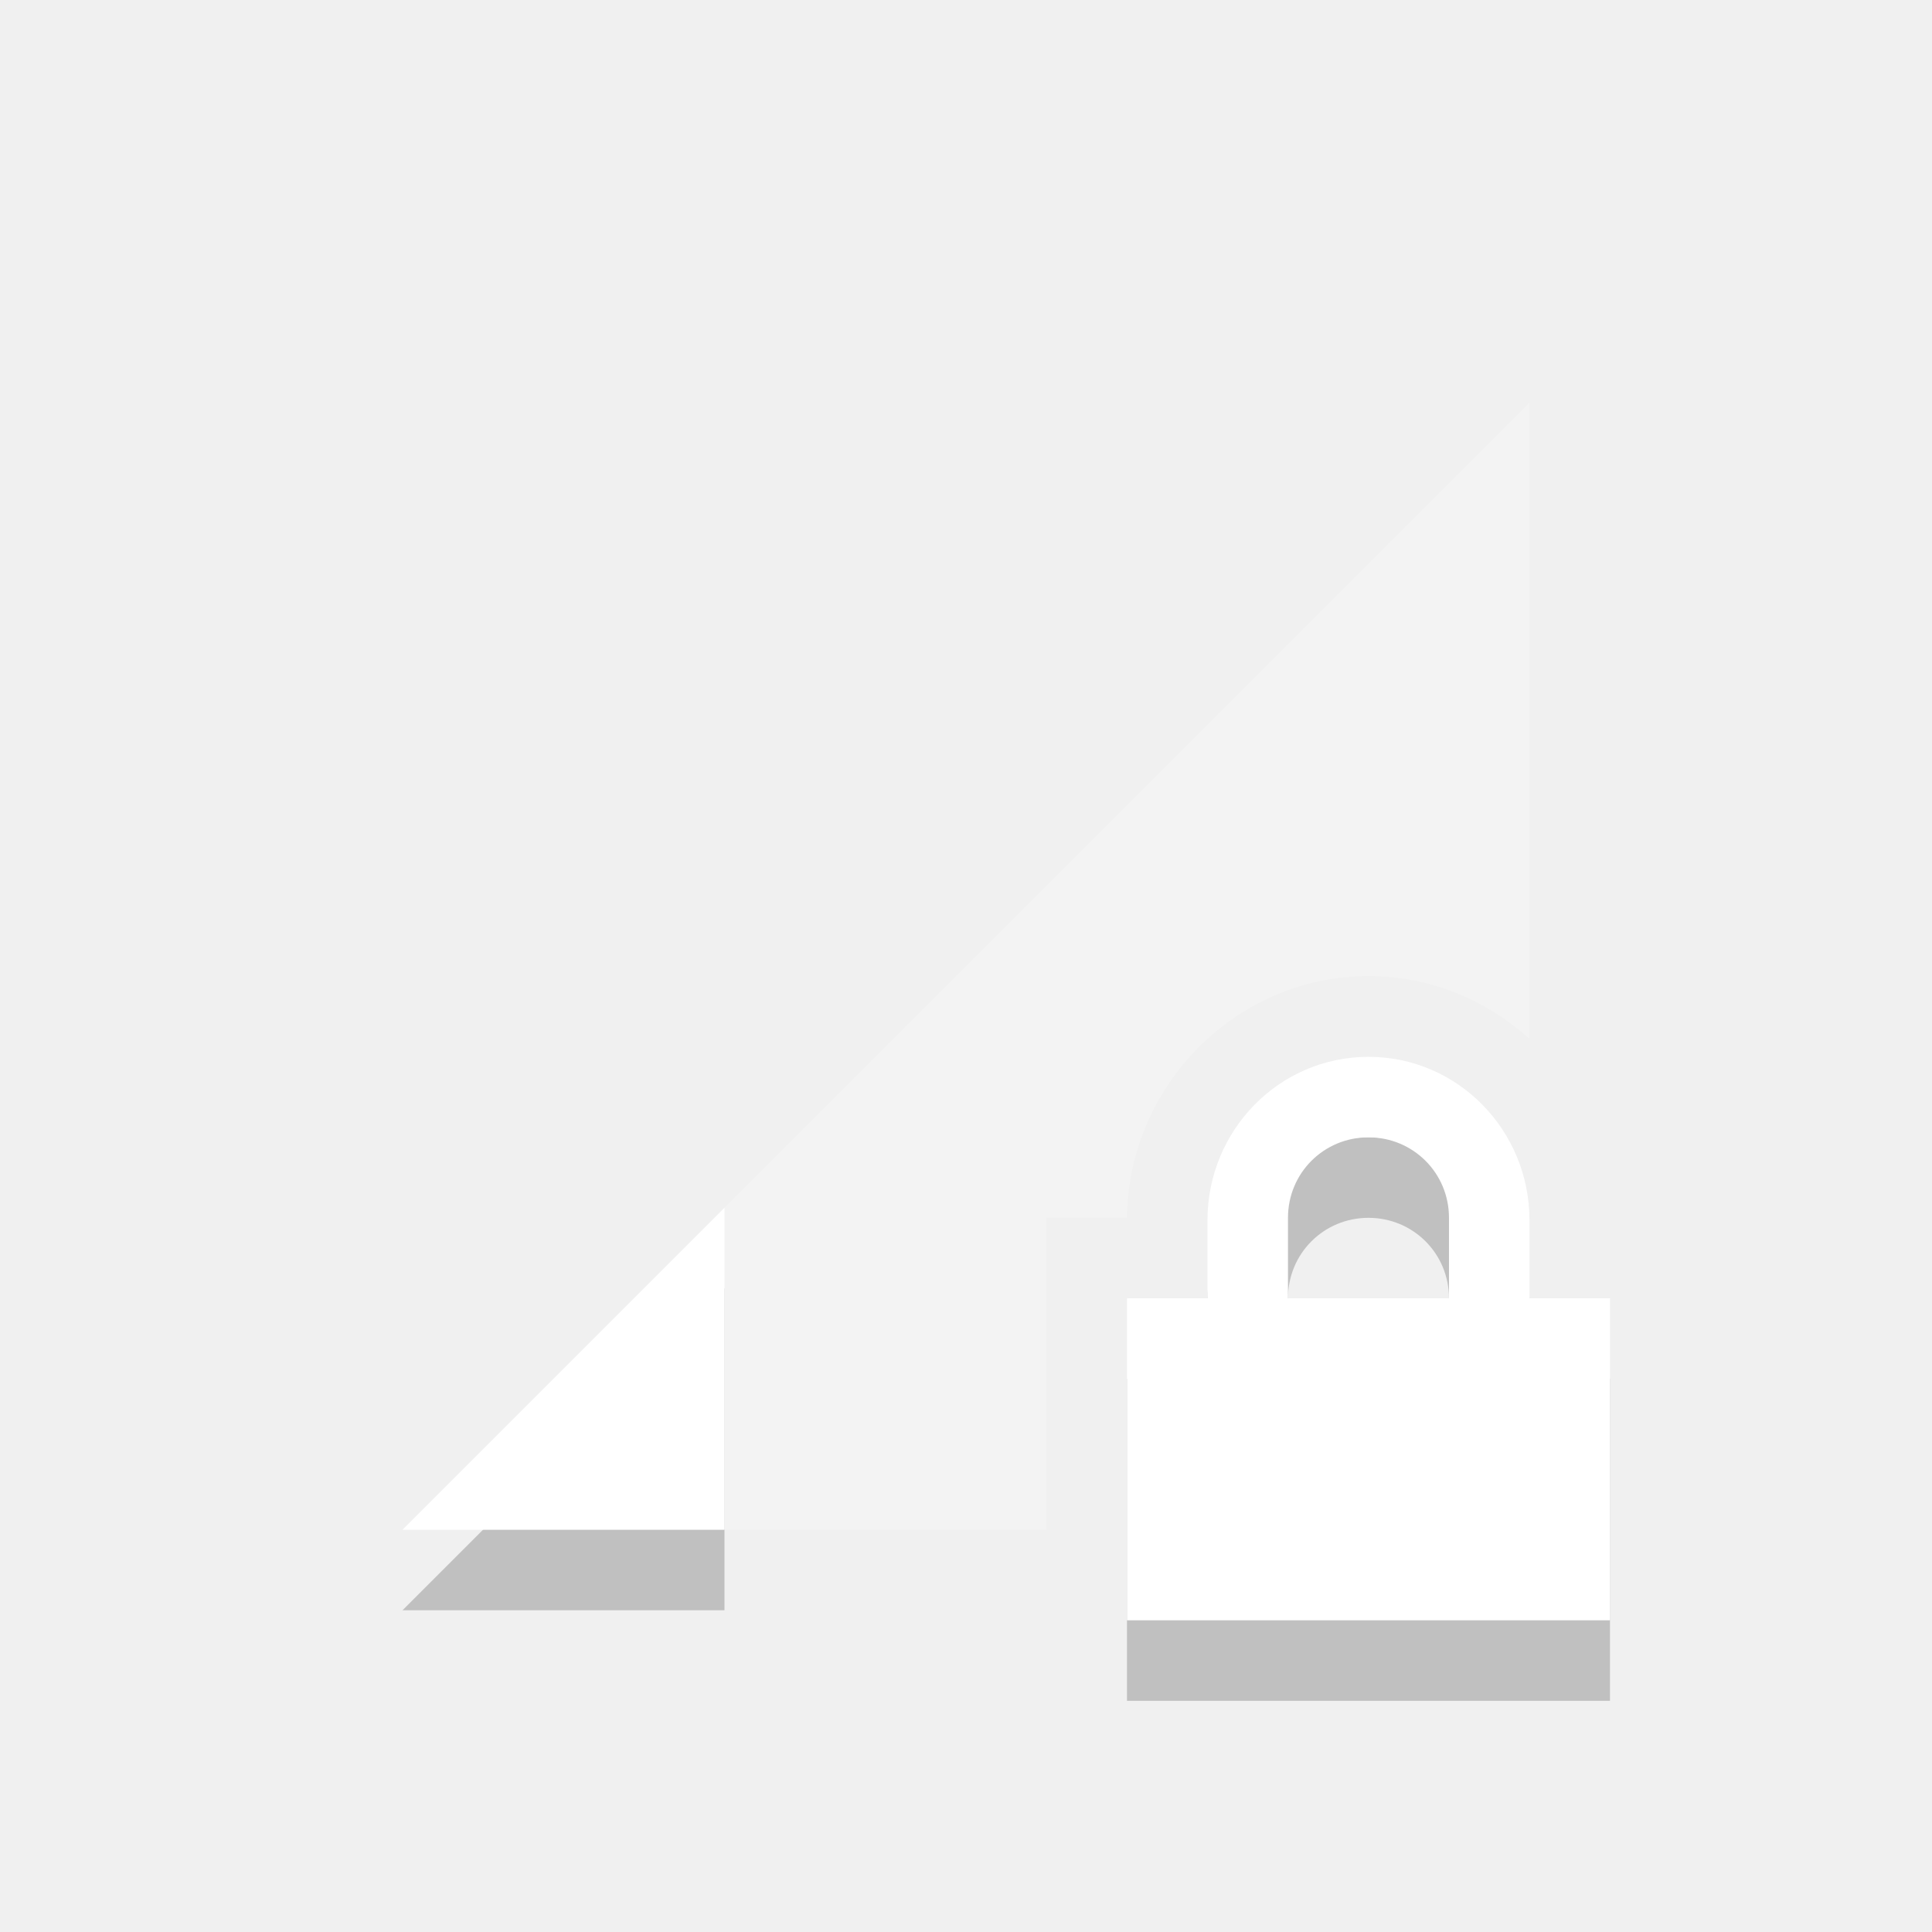
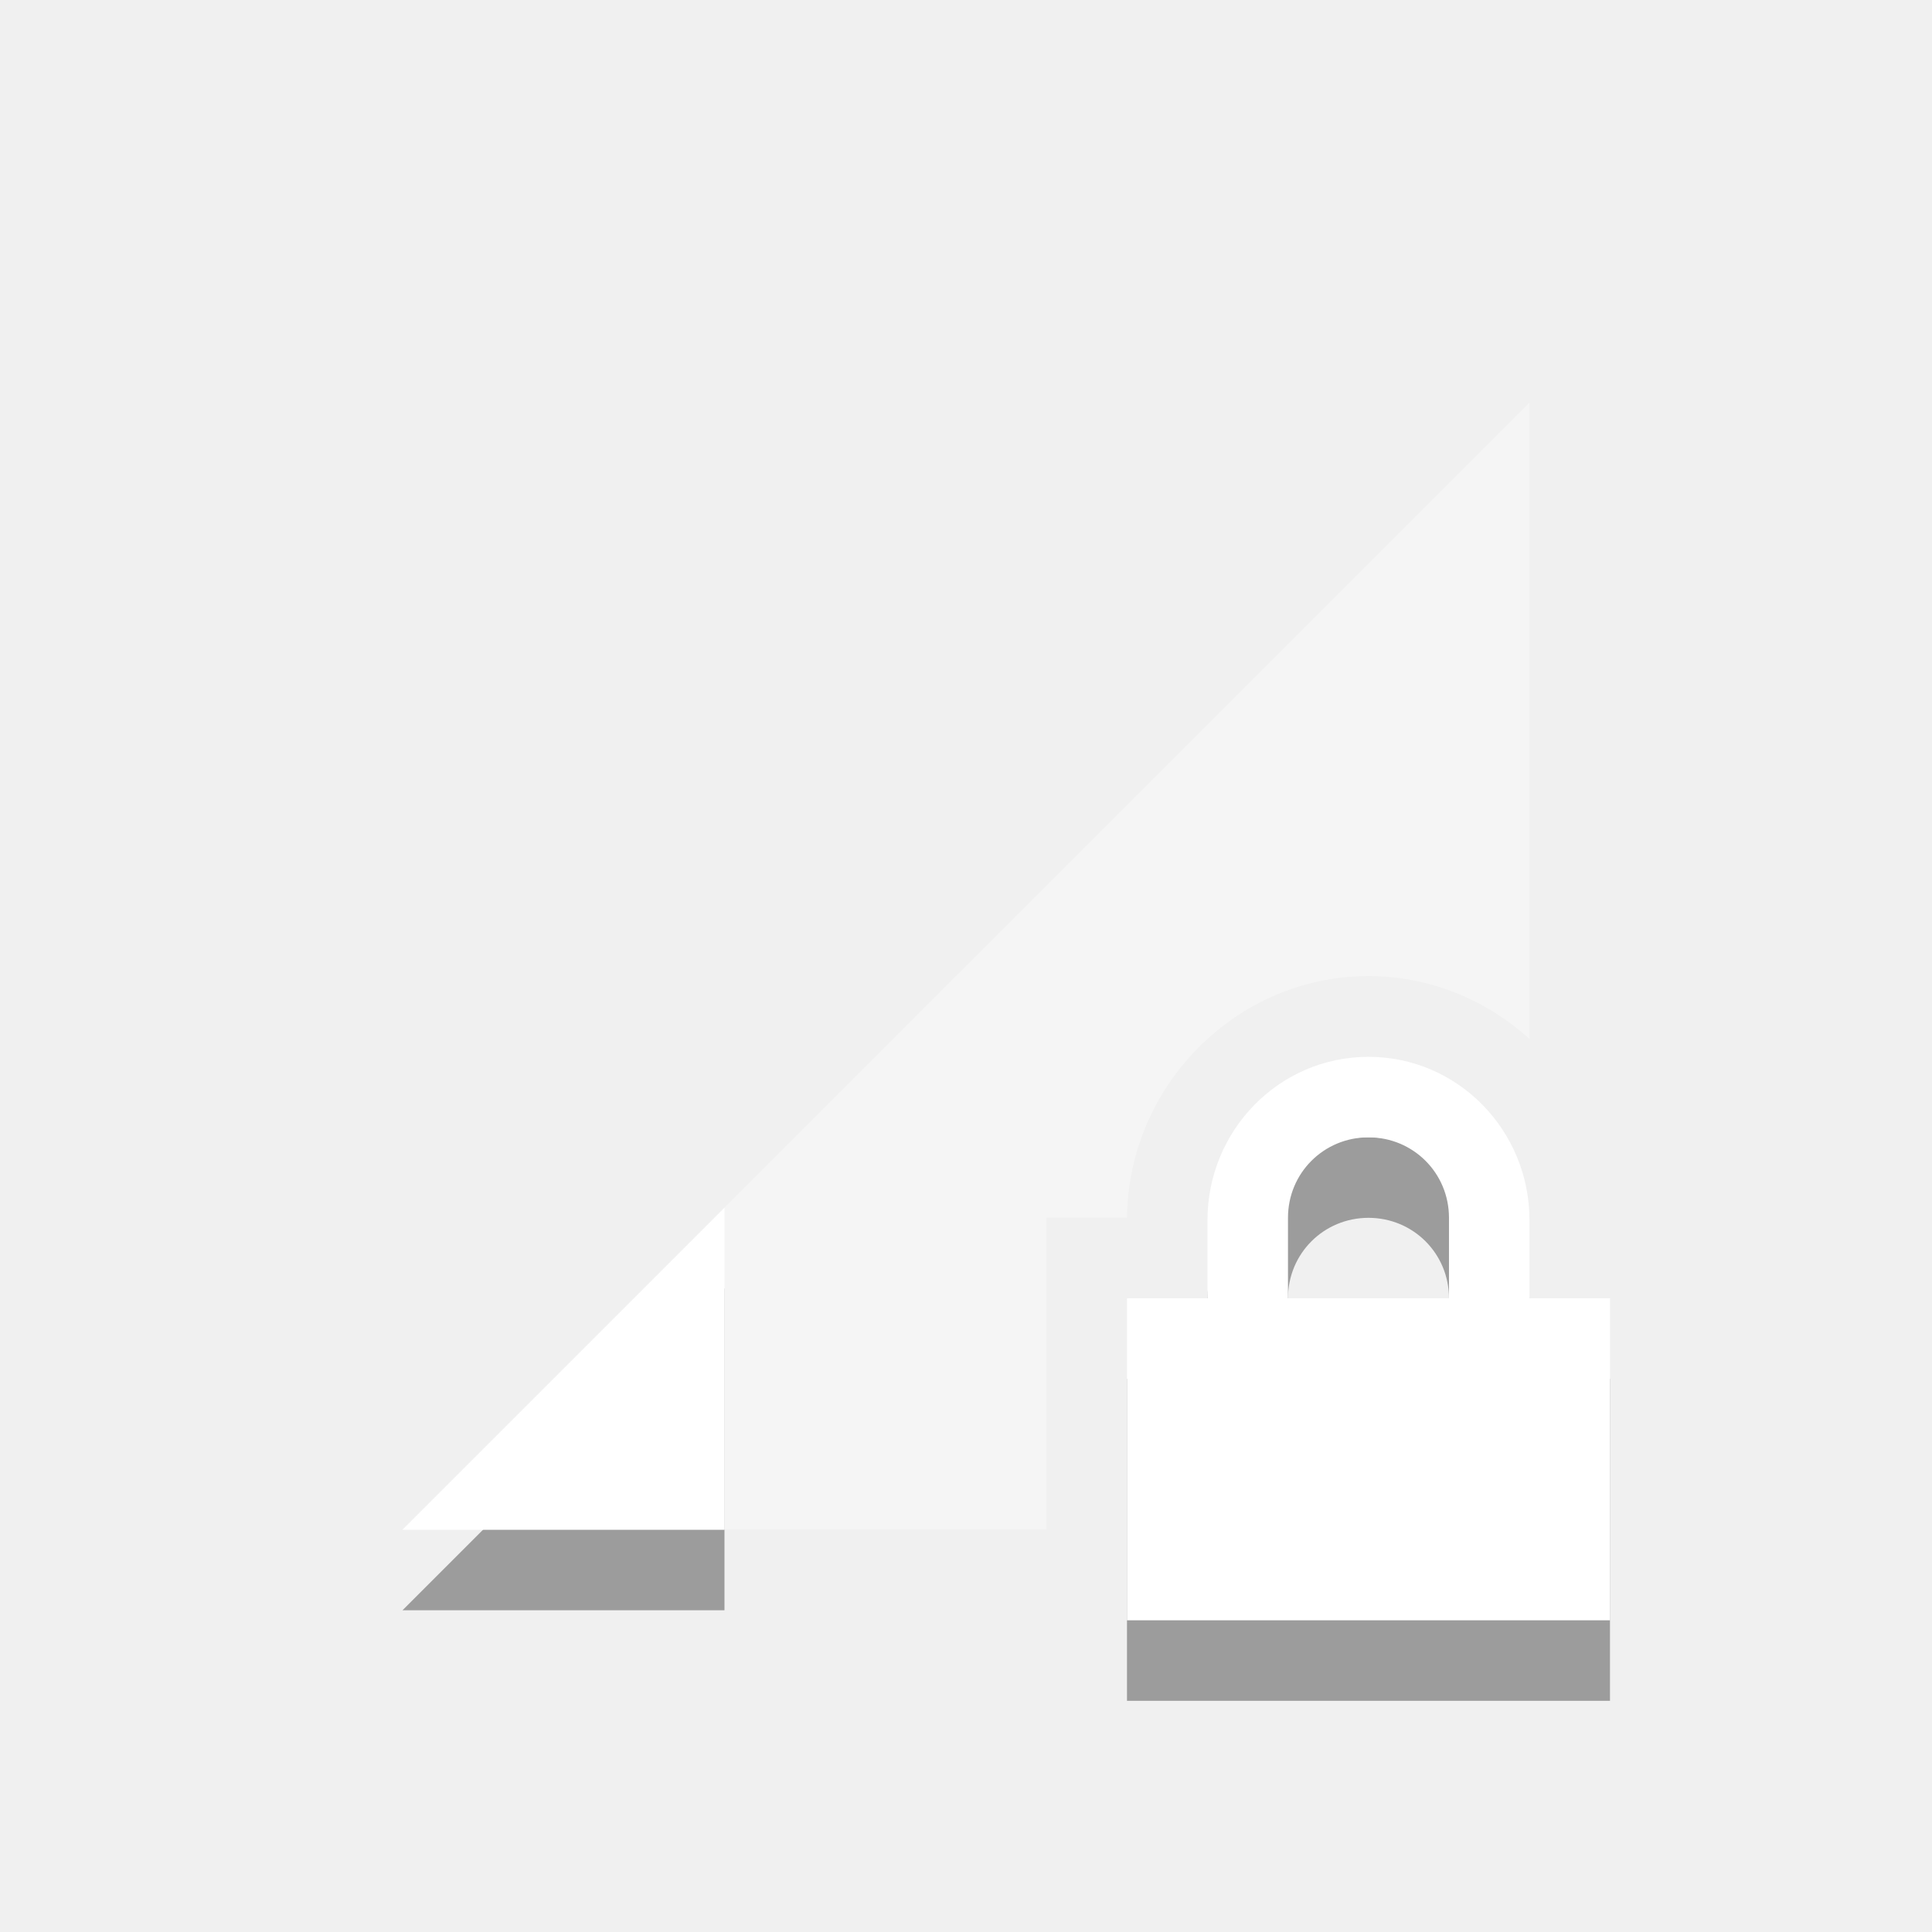
<svg xmlns="http://www.w3.org/2000/svg" xmlns:ns1="http://www.openswatchbook.org/uri/2009/osb" height="24" id="svg7384" style="enable-background:new" version="1.1" width="24">
  <defs id="defs7386">
    <linearGradient id="linearGradient5606" ns1:paint="solid">
      <stop id="stop5608" offset="0" style="stop-color:#000000;stop-opacity:1;" />
    </linearGradient>
    <filter color-interpolation-filters="sRGB" id="filter7554">
      <feBlend id="feBlend7556" in2="BackgroundImage" mode="darken" />
    </filter>
  </defs>
  <g id="layer9" style="display:inline" transform="translate(-321.0002,327.0033)">
-     <path style="fill:#000000;fill-opacity:1;stroke:none;opacity:0.2" id="path6579" d="m 330,-311 -4,4 4,0 0,-4 z" />
-     <path id="path6581" d="m 338,-312.875 c -1.108,0 -2,0.911 -2,2.031 l 0,0.969 -1,0 0,1 0,2 0,1 1,0 4,0 1,0 0,-1 0,-2 0,-1 -1,0 0,-0.969 c 0,-1.12 -0.892,-2.031 -2,-2.031 z m 0,1 c 0.554,0 1,0.442 1,1 l 0,1 -2,0 0,-1 c 0,-0.558 0.446,-1 1,-1 z" style="fill:#000000;opacity:0.2" />
-     <path style="opacity:0.2;fill:#ffffff;fill-opacity:1;stroke:none" d="m 340,-322.003 -14,14 8,0 0,-1.875 0,-1 0,-1 1,0 c 0.017,-1.637 1.354,-3 3,-3 0.768,0 1.469,0.299 2,0.781 l 0,-7.906 z m -4,12.125 0,1.875 4,0 0,-1.875 -1,0 -2,0 -1,0 z" id="path6584" />
+     <path style="fill:#000000;fill-opacity:1;stroke:none;opacity:0.35" id="path6579" d="m 330,-311 -4,4 4,0 0,-4 z" />
+     <path id="path6581" d="m 338,-312.875 c -1.108,0 -2,0.911 -2,2.031 l 0,0.969 -1,0 0,1 0,2 0,1 1,0 4,0 1,0 0,-1 0,-2 0,-1 -1,0 0,-0.969 c 0,-1.12 -0.892,-2.031 -2,-2.031 z m 0,1 c 0.554,0 1,0.442 1,1 l 0,1 -2,0 0,-1 c 0,-0.558 0.446,-1 1,-1 z" style="fill:#000000;opacity:0.35" />
+     <path style="opacity:0.35;fill:#ffffff;fill-opacity:1;stroke:none" d="m 340,-322.003 -14,14 8,0 0,-1.875 0,-1 0,-1 1,0 c 0.017,-1.637 1.354,-3 3,-3 0.768,0 1.469,0.299 2,0.781 l 0,-7.906 z m -4,12.125 0,1.875 4,0 0,-1.875 -1,0 -2,0 -1,0 z" id="path6584" />
    <path d="m 330,-312 -4,4 4,0 0,-4 z" id="path6586" style="fill:#ffffff;fill-opacity:1;stroke:none" />
    <path style="fill:#ffffff" d="m 338,-313.875 c -1.108,0 -2,0.911 -2,2.031 l 0,0.969 -1,0 0,1 0,2 0,1 1,0 4,0 1,0 0,-1 0,-2 0,-1 -1,0 0,-0.969 c 0,-1.12 -0.892,-2.031 -2,-2.031 z m 0,1 c 0.554,0 1,0.442 1,1 l 0,1 -2,0 0,-1 c 0,-0.558 0.446,-1 1,-1 z" id="path5983" />
  </g>
  <g id="layer10" style="display:inline;filter:url(#filter7554)" transform="translate(-321.0002,327.0033)" />
  <g id="layer1" style="display:inline" transform="translate(-80,-289.9967)" />
  <g id="layer14" style="display:inline" transform="translate(-321.0002,327.0033)" />
  <g id="layer15" style="display:inline" transform="translate(-321.0002,327.0033)" />
  <g id="g71291" style="display:inline" transform="translate(-321.0002,327.0033)" />
  <g id="layer2" style="display:inline" transform="translate(-80,-139.9967)" />
  <g id="g6058" style="display:inline" transform="translate(-80,-139.9967)" />
  <g id="layer12" style="display:inline" transform="translate(-321.0002,327.0033)" />
</svg>
